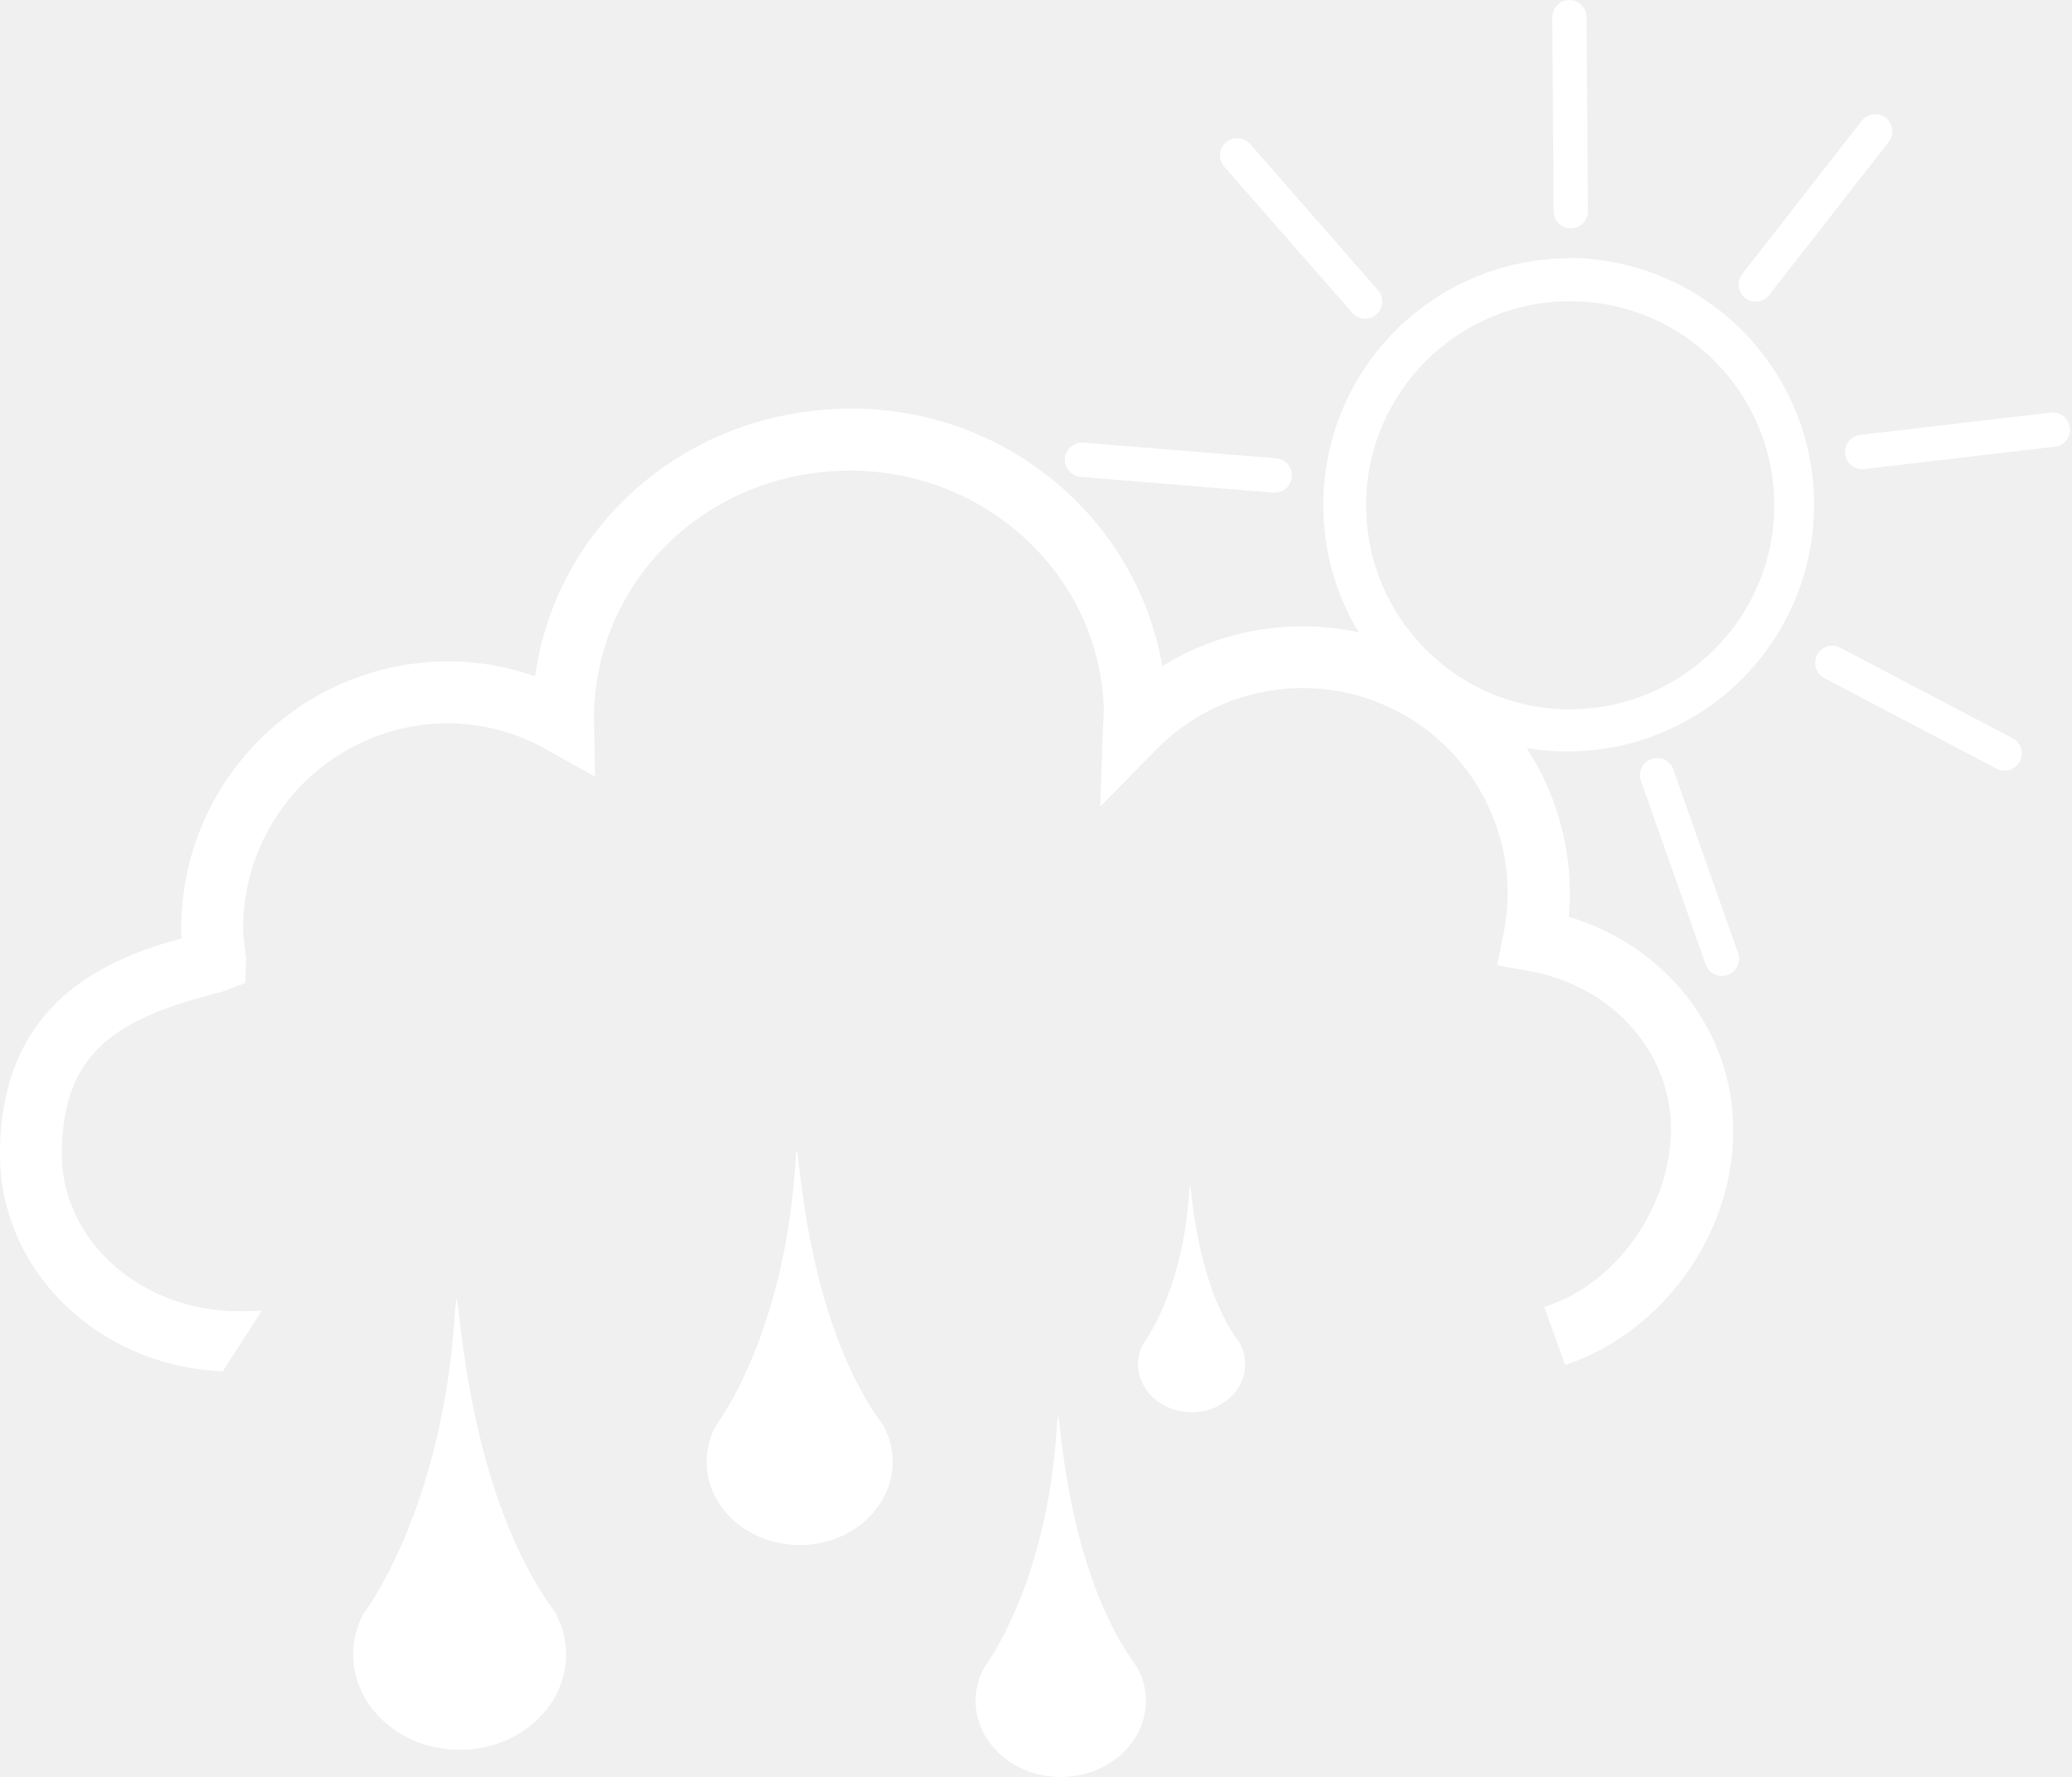
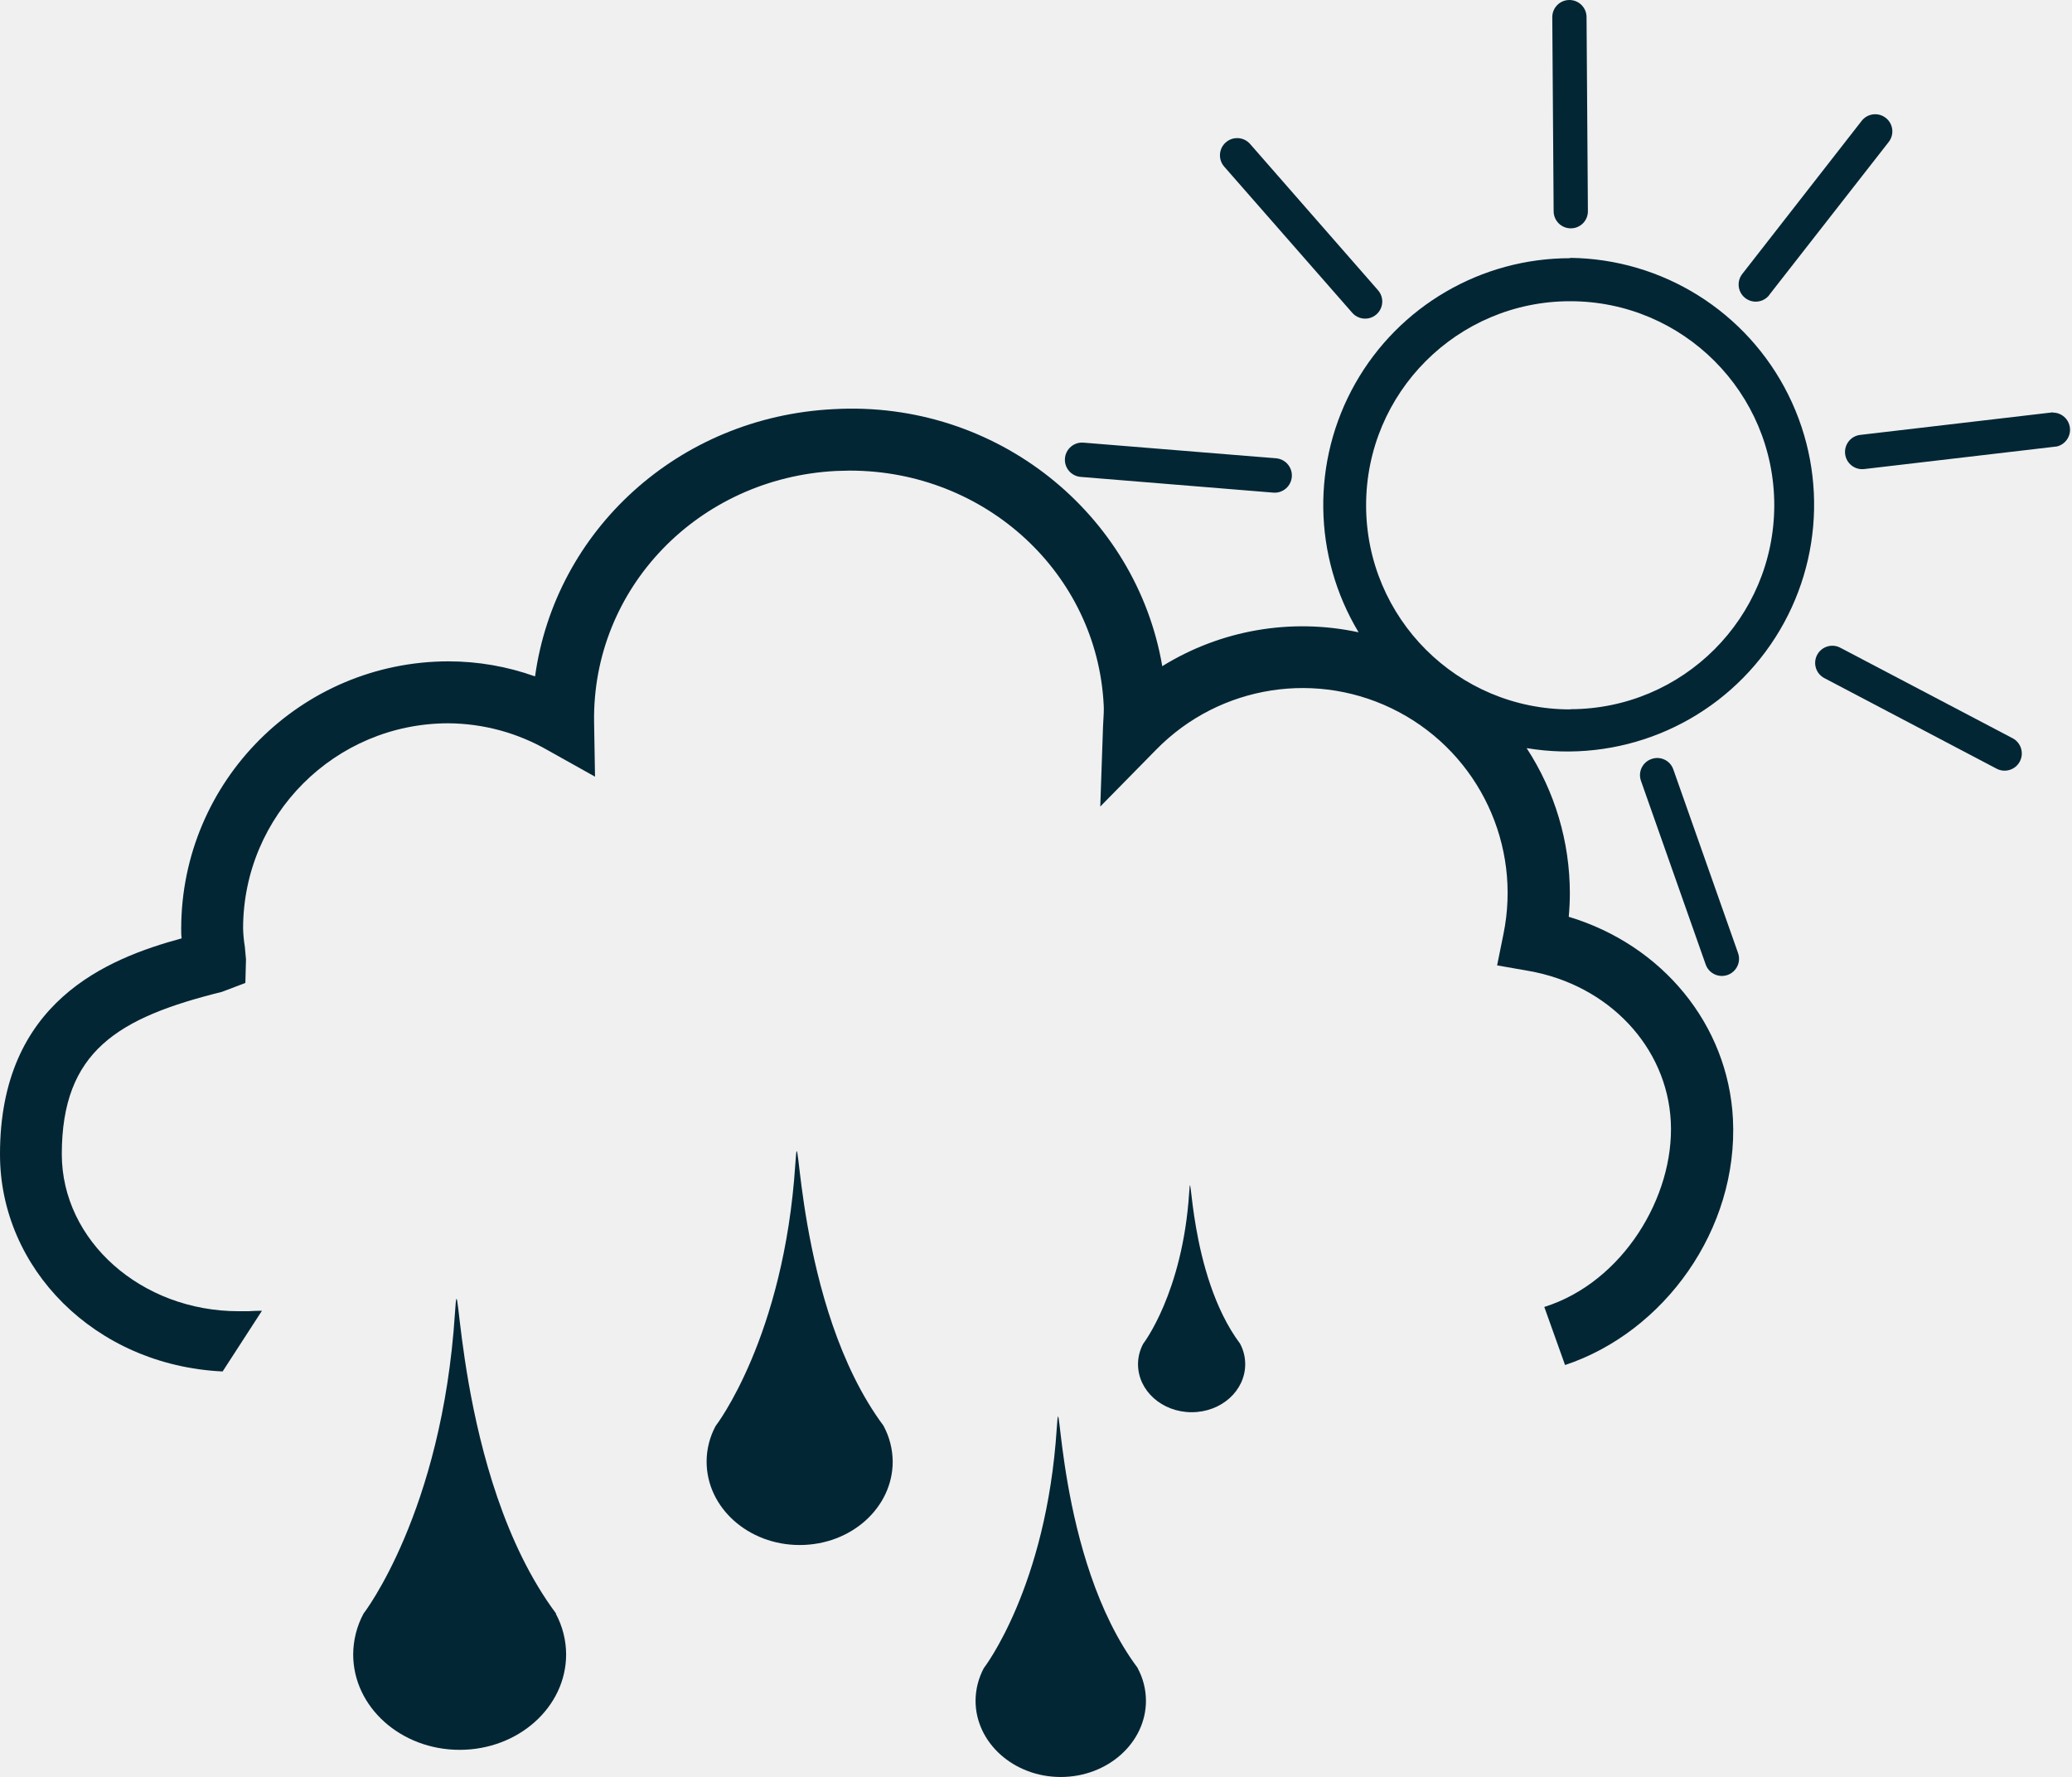
<svg xmlns="http://www.w3.org/2000/svg" id="Layer_1" data-name="Layer 1" viewBox="0 0 428.14 367.17">
  <defs>
-     <style>.cls-1{fill:#fff;}</style>
+     <style>.cls-1{fill:#032635;}</style>
  </defs>
  <path class="cls-1" d="M4922.49,2021.13c-17.06-22.81-15.92-62.15-16.74-49.56-2.13,32.89-15.07,49.56-15.07,49.56a14.5,14.5,0,0,0-1.71,6.74c0,8.69,7.89,15.76,17.6,15.76s17.61-7.07,17.61-15.76a14.27,14.27,0,0,0-1.72-6.74Z" transform="translate(-4687.39 -1676.46)" />
  <path class="cls-1" d="M5011.85,1729.81a51,51,0,0,0-43.73,77.3,55,55,0,0,0-40.57,7c-5.36-31.43-34.17-55-67.91-53.11-32.09,1.6-57.53,25.08-61.69,55.22a53.22,53.22,0,0,0-17.87-3.11,55.3,55.3,0,0,0-55.25,55.24c0,.65,0,1.3.09,2-15.43,4.2-37.57,13.11-37.53,44.66,0,23.45,19.5,43.56,46,44.83l8.13-12.55c-1,0-2.07.06-2.81.1l-2,0c-20.14,0-36.53-14.56-36.55-32.43,0-21.31,11.61-28.23,33.1-33.56l4.83-1.84.13-4.87-.24-2.62a28,28,0,0,1-.36-3.78,42.43,42.43,0,0,1,42.39-42.38,41.76,41.76,0,0,1,20.57,5.57l9.76,5.46-.19-11.17c-.48-27.73,21.52-50.57,50.05-52l2.78-.07c28.08,0,51.13,21.27,52.47,48.47.06,1,0,1.94-.14,4.42l-.57,16.52,11.59-11.79a42.35,42.35,0,0,1,71.72,38.15l-1.31,6.46,6.5,1.14c16.55,2.9,28.63,15.73,29.39,31.18s-9.92,33.16-26.14,38.26l4.29,12c20.46-6.8,35.83-28,34.69-50.85-1-19.5-14.59-35.94-33.93-41.77.15-1.61.23-3.24.23-4.85a54.83,54.83,0,0,0-8.93-30,51,51,0,1,0,8.94-101.3Zm0,93.23a42.17,42.17,0,1,1,42.16-42.16A42.2,42.2,0,0,1,5011.85,1823Z" transform="translate(-4687.39 -1676.46)" />
  <path class="cls-1" d="M4966.77,1741.05a3.54,3.54,0,1,0,5.32-4.67l-26.39-30.17a3.55,3.55,0,0,0-5.35,4.68Z" transform="translate(-4687.39 -1676.46)" />
  <path class="cls-1" d="M5012,1723.64a3.52,3.52,0,0,0,3.5-3.56l-.28-40.08a3.54,3.54,0,1,0-7.08,0l.28,40.09A3.54,3.54,0,0,0,5012,1723.64Z" transform="translate(-4687.39 -1676.46)" />
  <path class="cls-1" d="M4910.7,1775l39.93,3.26a3.56,3.56,0,0,0,.58-7.09l-39.95-3.25a3.55,3.55,0,0,0-.56,7.08Z" transform="translate(-4687.39 -1676.46)" />
  <path class="cls-1" d="M5103.26,1829l-35.48-18.64a3.55,3.55,0,1,0-3.3,6.28l35.47,18.65a3.55,3.55,0,0,0,3.31-6.29Z" transform="translate(-4687.39 -1676.46)" />
  <path class="cls-1" d="M5111.57,1761.66l-39.79,4.66a3.55,3.55,0,0,0,.8,7.06l39.83-4.67a3.55,3.55,0,0,0-.84-7Z" transform="translate(-4687.39 -1676.46)" />
  <path class="cls-1" d="M5028.64,1833.29a3.52,3.52,0,0,0-2.17,4.52l13.32,37.8a3.55,3.55,0,1,0,6.69-2.36l-13.33-37.81A3.51,3.51,0,0,0,5028.64,1833.29Z" transform="translate(-4687.39 -1676.46)" />
  <path class="cls-1" d="M5053,1737.36l24.66-31.57a3.54,3.54,0,1,0-5.59-4.36L5047.45,1733a3.54,3.54,0,1,0,5.59,4.34Z" transform="translate(-4687.39 -1676.46)" />
  <path class="cls-1" d="M4802.31,2009.88c-21.33-28.57-19.91-77.78-20.92-62-2.68,41.14-18.89,62-18.89,62a18.07,18.07,0,0,0-2.13,8.42c0,10.88,9.86,19.72,22,19.72s22-8.84,22-19.72a17.84,17.84,0,0,0-2.14-8.42Z" transform="translate(-4687.39 -1676.46)" />
  <path class="cls-1" d="M4870,1971.12c-18.61-24.95-17.37-67.9-18.27-54.15-2.34,35.92-16.48,54.15-16.48,54.15a15.53,15.53,0,0,0-1.85,7.35c0,9.51,8.6,17.23,19.23,17.23s19.22-7.72,19.22-17.23a15.79,15.79,0,0,0-1.87-7.35Z" transform="translate(-4687.39 -1676.46)" />
  <path class="cls-1" d="M4933.11,1922.91c-1.35,20.69-9.49,31.19-9.49,31.19a8.92,8.92,0,0,0-1.08,4.23c0,5.48,4.95,9.93,11.09,9.93s11.06-4.45,11.06-9.93a9,9,0,0,0-1.06-4.23C4932.9,1939.74,4933.63,1915,4933.11,1922.91Z" transform="translate(-4687.39 -1676.46)" />
</svg>
